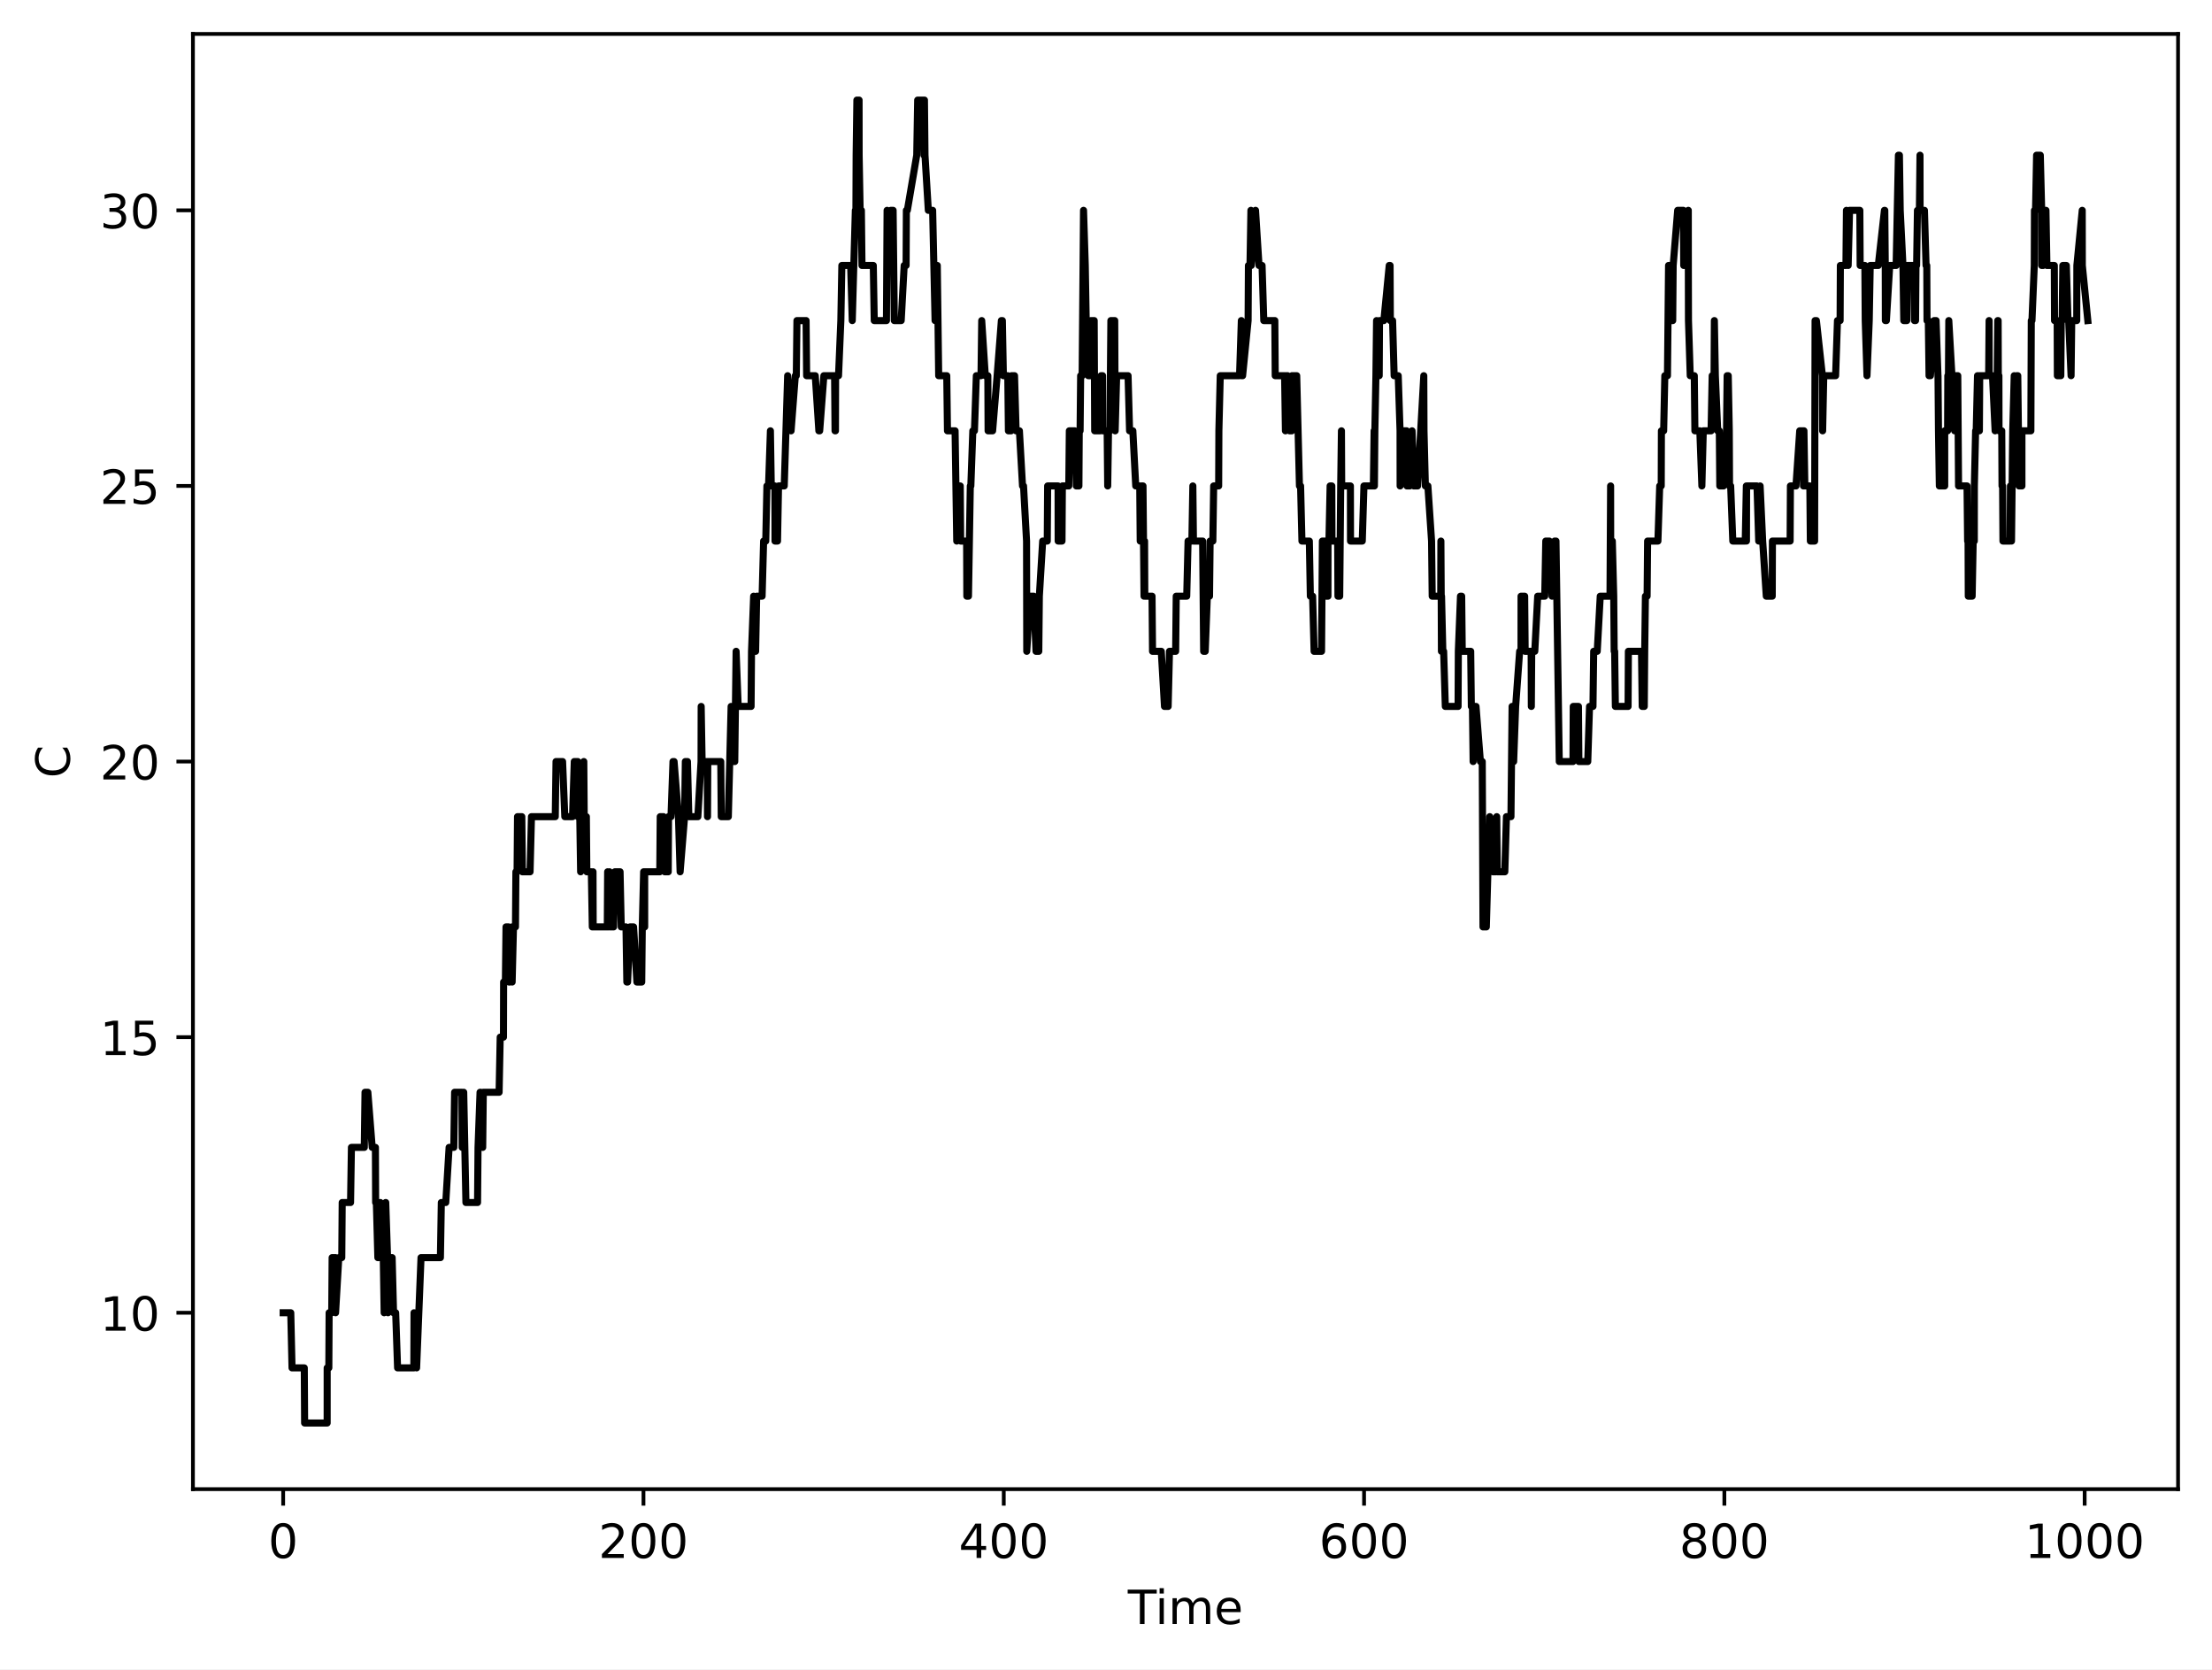
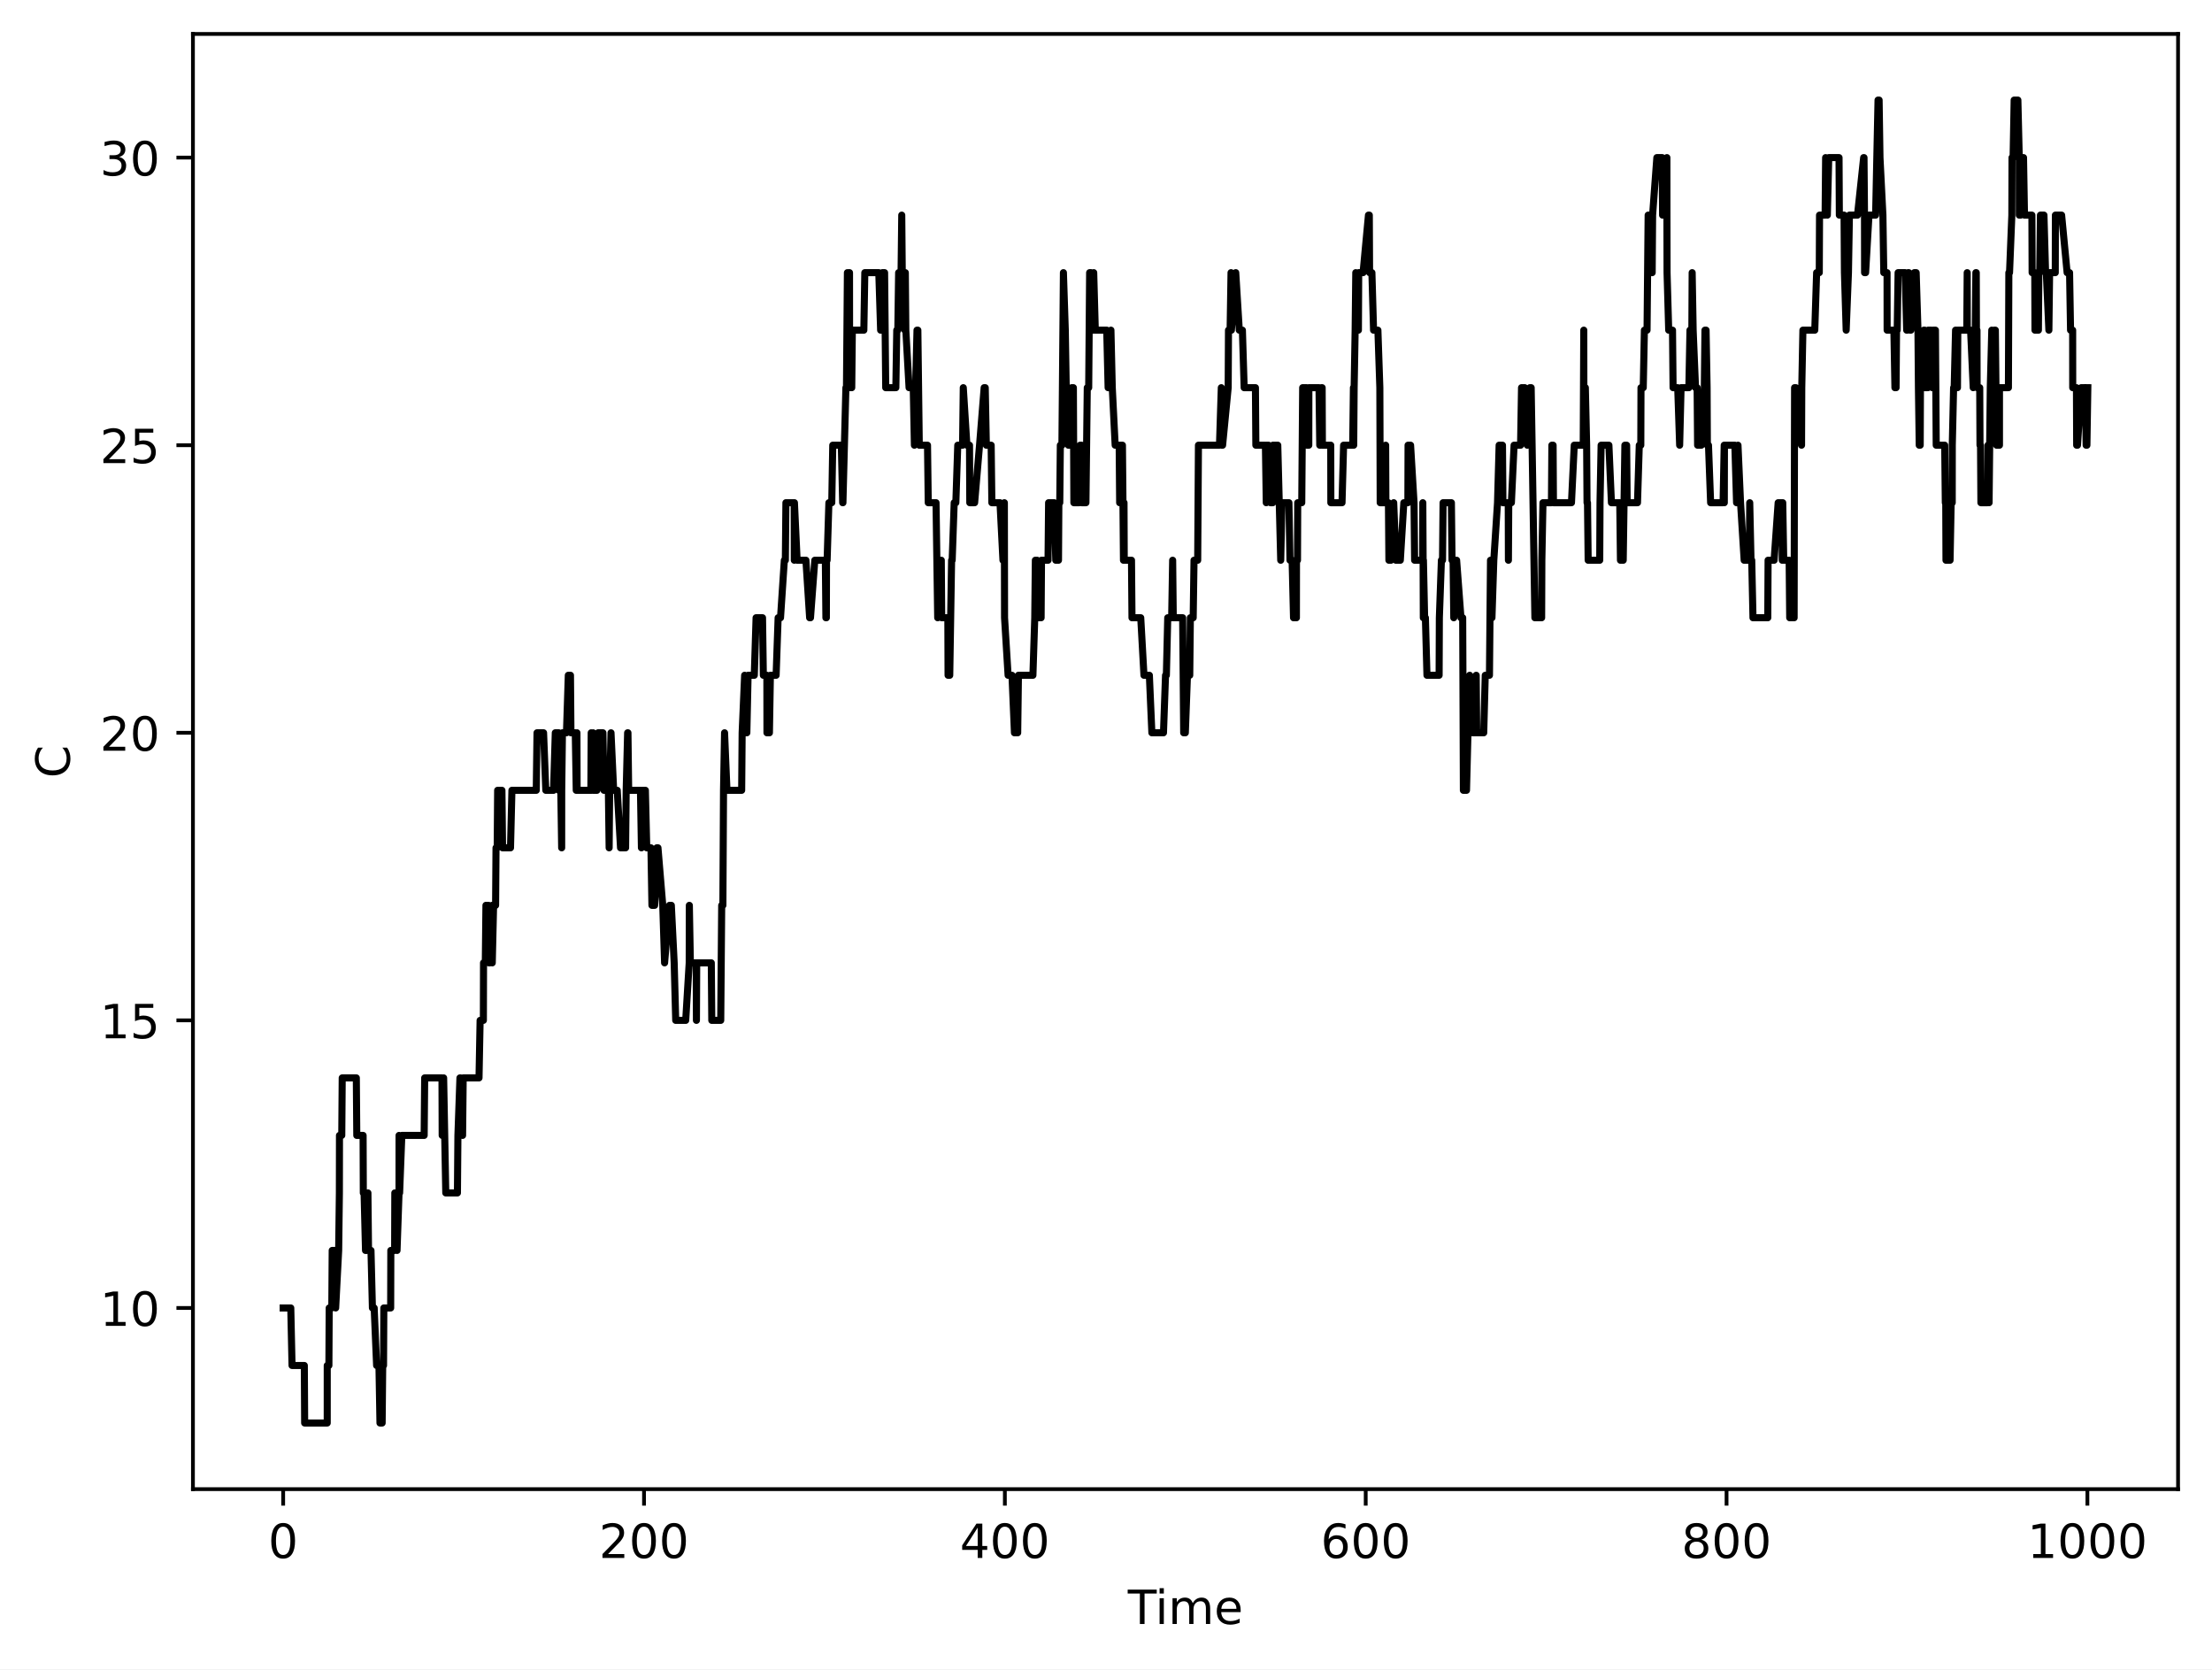
<svg xmlns="http://www.w3.org/2000/svg" xmlns:xlink="http://www.w3.org/1999/xlink" width="469.2pt" height="354pt" viewBox="0 0 469.2 354" version="1.1">
  <defs>
    <style type="text/css">*{stroke-linejoin: round; stroke-linecap: butt}</style>
  </defs>
  <g id="figure_1">
    <g id="patch_1">
      <path d="M 0 354  L 469.2 354  L 469.2 0  L 0 0  z " style="fill: #ffffff" />
    </g>
    <g id="axes_1">
      <g id="patch_2">
        <path d="M 40.925 315.799  L 462 315.799  L 462 7.2  L 40.925 7.2  z " style="fill: #ffffff" />
      </g>
      <g id="matplotlib.axis_1">
        <g id="xtick_1">
          <g id="line2d_1">
            <defs>
-               <path id="m88888db7f0" d="M 0 0  L 0 3.5  " style="stroke: #000000; stroke-width: 0.8" />
-             </defs>
-             <g>
-               <use xlink:href="#m88888db7f0" x="60.065" y="315.799" style="stroke: #000000; stroke-width: 0.8" />
+               <path id="m889d80ed85" d="M 0 0  L 0 3.5  " style="stroke: #000000; stroke-width: 0.8" />
+             </defs>
+             <g>
+               <use xlink:href="#m889d80ed85" x="60.065" y="315.799" style="stroke: #000000; stroke-width: 0.8" />
            </g>
          </g>
          <g id="text_1">
            <g transform="translate(56.8835 330.3964) scale(0.1 -0.1)">
              <defs>
                <path id="DejaVuSans-13" d="M 2034 4250  Q 1547 4250 1301 3770  Q 1056 3291 1056 2328  Q 1056 1369 1301 889  Q 1547 409 2034 409  Q 2525 409 2770 889  Q 3016 1369 3016 2328  Q 3016 3291 2770 3770  Q 2525 4250 2034 4250  z M 2034 4750  Q 2819 4750 3233 4129  Q 3647 3509 3647 2328  Q 3647 1150 3233 529  Q 2819 -91 2034 -91  Q 1250 -91 836 529  Q 422 1150 422 2328  Q 422 3509 836 4129  Q 1250 4750 2034 4750  z " transform="scale(0.015625)" />
              </defs>
              <use xlink:href="#DejaVuSans-13" />
            </g>
          </g>
        </g>
        <g id="xtick_2">
          <g id="line2d_2">
            <g>
-               <use xlink:href="#m88888db7f0" x="136.49" y="315.799" style="stroke: #000000; stroke-width: 0.8" />
+               <use xlink:href="#m889d80ed85" x="136.606" y="315.799" style="stroke: #000000; stroke-width: 0.8" />
            </g>
          </g>
          <g id="text_2">
-             <g transform="translate(126.946 330.3964) scale(0.1 -0.1)">
+             <g transform="translate(127.0623 330.3964) scale(0.1 -0.1)">
              <defs>
                <path id="DejaVuSans-15" d="M 1228 531  L 3431 531  L 3431 0  L 469 0  L 469 531  Q 828 903 1448 1529  Q 2069 2156 2228 2338  Q 2531 2678 2651 2914  Q 2772 3150 2772 3378  Q 2772 3750 2511 3984  Q 2250 4219 1831 4219  Q 1534 4219 1204 4116  Q 875 4013 500 3803  L 500 4441  Q 881 4594 1212 4672  Q 1544 4750 1819 4750  Q 2544 4750 2975 4387  Q 3406 4025 3406 3419  Q 3406 3131 3298 2873  Q 3191 2616 2906 2266  Q 2828 2175 2409 1742  Q 1991 1309 1228 531  z " transform="scale(0.015625)" />
              </defs>
              <use xlink:href="#DejaVuSans-15" />
              <use xlink:href="#DejaVuSans-13" transform="translate(63.625 0)" />
              <use xlink:href="#DejaVuSans-13" transform="translate(127.25 0)" />
            </g>
          </g>
        </g>
        <g id="xtick_3">
          <g id="line2d_3">
            <g>
-               <use xlink:href="#m88888db7f0" x="212.915" y="315.799" style="stroke: #000000; stroke-width: 0.8" />
+               <use xlink:href="#m889d80ed85" x="213.147" y="315.799" style="stroke: #000000; stroke-width: 0.8" />
            </g>
          </g>
          <g id="text_3">
-             <g transform="translate(203.371 330.3964) scale(0.1 -0.1)">
+             <g transform="translate(203.6036 330.3964) scale(0.1 -0.1)">
              <defs>
                <path id="DejaVuSans-17" d="M 2419 4116  L 825 1625  L 2419 1625  L 2419 4116  z M 2253 4666  L 3047 4666  L 3047 1625  L 3713 1625  L 3713 1100  L 3047 1100  L 3047 0  L 2419 0  L 2419 1100  L 313 1100  L 313 1709  L 2253 4666  z " transform="scale(0.015625)" />
              </defs>
              <use xlink:href="#DejaVuSans-17" />
              <use xlink:href="#DejaVuSans-13" transform="translate(63.625 0)" />
              <use xlink:href="#DejaVuSans-13" transform="translate(127.25 0)" />
            </g>
          </g>
        </g>
        <g id="xtick_4">
          <g id="line2d_4">
            <g>
-               <use xlink:href="#m88888db7f0" x="289.34" y="315.799" style="stroke: #000000; stroke-width: 0.8" />
+               <use xlink:href="#m889d80ed85" x="289.689" y="315.799" style="stroke: #000000; stroke-width: 0.8" />
            </g>
          </g>
          <g id="text_4">
-             <g transform="translate(279.796 330.3964) scale(0.1 -0.1)">
+             <g transform="translate(280.145 330.3964) scale(0.1 -0.1)">
              <defs>
                <path id="DejaVuSans-19" d="M 2113 2584  Q 1688 2584 1439 2293  Q 1191 2003 1191 1497  Q 1191 994 1439 701  Q 1688 409 2113 409  Q 2538 409 2786 701  Q 3034 994 3034 1497  Q 3034 2003 2786 2293  Q 2538 2584 2113 2584  z M 3366 4563  L 3366 3988  Q 3128 4100 2886 4159  Q 2644 4219 2406 4219  Q 1781 4219 1451 3797  Q 1122 3375 1075 2522  Q 1259 2794 1537 2939  Q 1816 3084 2150 3084  Q 2853 3084 3261 2657  Q 3669 2231 3669 1497  Q 3669 778 3244 343  Q 2819 -91 2113 -91  Q 1303 -91 875 529  Q 447 1150 447 2328  Q 447 3434 972 4092  Q 1497 4750 2381 4750  Q 2619 4750 2861 4703  Q 3103 4656 3366 4563  z " transform="scale(0.015625)" />
              </defs>
              <use xlink:href="#DejaVuSans-19" />
              <use xlink:href="#DejaVuSans-13" transform="translate(63.625 0)" />
              <use xlink:href="#DejaVuSans-13" transform="translate(127.25 0)" />
            </g>
          </g>
        </g>
        <g id="xtick_5">
          <g id="line2d_5">
            <g>
-               <use xlink:href="#m88888db7f0" x="365.765" y="315.799" style="stroke: #000000; stroke-width: 0.8" />
+               <use xlink:href="#m889d80ed85" x="366.23" y="315.799" style="stroke: #000000; stroke-width: 0.8" />
            </g>
          </g>
          <g id="text_5">
-             <g transform="translate(356.221 330.3964) scale(0.1 -0.1)">
+             <g transform="translate(356.6863 330.3964) scale(0.1 -0.1)">
              <defs>
                <path id="DejaVuSans-1b" d="M 2034 2216  Q 1584 2216 1326 1975  Q 1069 1734 1069 1313  Q 1069 891 1326 650  Q 1584 409 2034 409  Q 2484 409 2743 651  Q 3003 894 3003 1313  Q 3003 1734 2745 1975  Q 2488 2216 2034 2216  z M 1403 2484  Q 997 2584 770 2862  Q 544 3141 544 3541  Q 544 4100 942 4425  Q 1341 4750 2034 4750  Q 2731 4750 3128 4425  Q 3525 4100 3525 3541  Q 3525 3141 3298 2862  Q 3072 2584 2669 2484  Q 3125 2378 3379 2068  Q 3634 1759 3634 1313  Q 3634 634 3220 271  Q 2806 -91 2034 -91  Q 1263 -91 848 271  Q 434 634 434 1313  Q 434 1759 690 2068  Q 947 2378 1403 2484  z M 1172 3481  Q 1172 3119 1398 2916  Q 1625 2713 2034 2713  Q 2441 2713 2670 2916  Q 2900 3119 2900 3481  Q 2900 3844 2670 4047  Q 2441 4250 2034 4250  Q 1625 4250 1398 4047  Q 1172 3844 1172 3481  z " transform="scale(0.015625)" />
              </defs>
              <use xlink:href="#DejaVuSans-1b" />
              <use xlink:href="#DejaVuSans-13" transform="translate(63.625 0)" />
              <use xlink:href="#DejaVuSans-13" transform="translate(127.25 0)" />
            </g>
          </g>
        </g>
        <g id="xtick_6">
          <g id="line2d_6">
            <g>
-               <use xlink:href="#m88888db7f0" x="442.19" y="315.799" style="stroke: #000000; stroke-width: 0.8" />
+               <use xlink:href="#m889d80ed85" x="442.771" y="315.799" style="stroke: #000000; stroke-width: 0.8" />
            </g>
          </g>
          <g id="text_6">
-             <g transform="translate(429.4648 330.3964) scale(0.1 -0.1)">
+             <g transform="translate(430.0463 330.3964) scale(0.1 -0.1)">
              <defs>
                <path id="DejaVuSans-14" d="M 794 531  L 1825 531  L 1825 4091  L 703 3866  L 703 4441  L 1819 4666  L 2450 4666  L 2450 531  L 3481 531  L 3481 0  L 794 0  L 794 531  z " transform="scale(0.015625)" />
              </defs>
              <use xlink:href="#DejaVuSans-14" />
              <use xlink:href="#DejaVuSans-13" transform="translate(63.625 0)" />
              <use xlink:href="#DejaVuSans-13" transform="translate(127.25 0)" />
              <use xlink:href="#DejaVuSans-13" transform="translate(190.875 0)" />
            </g>
          </g>
        </g>
        <g id="text_7">
          <g transform="translate(239.2263 344.3972) scale(0.1 -0.1)">
            <defs>
              <path id="DejaVuSans-37" d="M -19 4666  L 3928 4666  L 3928 4134  L 2272 4134  L 2272 0  L 1638 0  L 1638 4134  L -19 4134  L -19 4666  z " transform="scale(0.015625)" />
              <path id="DejaVuSans-4c" d="M 603 3500  L 1178 3500  L 1178 0  L 603 0  L 603 3500  z M 603 4863  L 1178 4863  L 1178 4134  L 603 4134  L 603 4863  z " transform="scale(0.015625)" />
              <path id="DejaVuSans-50" d="M 3328 2828  Q 3544 3216 3844 3400  Q 4144 3584 4550 3584  Q 5097 3584 5394 3201  Q 5691 2819 5691 2113  L 5691 0  L 5113 0  L 5113 2094  Q 5113 2597 4934 2840  Q 4756 3084 4391 3084  Q 3944 3084 3684 2787  Q 3425 2491 3425 1978  L 3425 0  L 2847 0  L 2847 2094  Q 2847 2600 2669 2842  Q 2491 3084 2119 3084  Q 1678 3084 1418 2786  Q 1159 2488 1159 1978  L 1159 0  L 581 0  L 581 3500  L 1159 3500  L 1159 2956  Q 1356 3278 1631 3431  Q 1906 3584 2284 3584  Q 2666 3584 2933 3390  Q 3200 3197 3328 2828  z " transform="scale(0.015625)" />
              <path id="DejaVuSans-48" d="M 3597 1894  L 3597 1613  L 953 1613  Q 991 1019 1311 708  Q 1631 397 2203 397  Q 2534 397 2845 478  Q 3156 559 3463 722  L 3463 178  Q 3153 47 2828 -22  Q 2503 -91 2169 -91  Q 1331 -91 842 396  Q 353 884 353 1716  Q 353 2575 817 3079  Q 1281 3584 2069 3584  Q 2775 3584 3186 3129  Q 3597 2675 3597 1894  z M 3022 2063  Q 3016 2534 2758 2815  Q 2500 3097 2075 3097  Q 1594 3097 1305 2825  Q 1016 2553 972 2059  L 3022 2063  z " transform="scale(0.015625)" />
            </defs>
            <use xlink:href="#DejaVuSans-37" />
            <use xlink:href="#DejaVuSans-4c" transform="translate(58 0)" />
            <use xlink:href="#DejaVuSans-50" transform="translate(85.78125 0)" />
            <use xlink:href="#DejaVuSans-48" transform="translate(183.1875 0)" />
          </g>
        </g>
      </g>
      <g id="matplotlib.axis_2">
        <g id="ytick_1">
          <g id="line2d_7">
            <defs>
-               <path id="m34d03b14c6" d="M 0 0  L -3.5 0  " style="stroke: #000000; stroke-width: 0.8" />
-             </defs>
-             <g>
-               <use xlink:href="#m34d03b14c6" x="40.925" y="278.393" style="stroke: #000000; stroke-width: 0.8" />
+               <path id="m733b77edf3" d="M 0 0  L -3.5 0  " style="stroke: #000000; stroke-width: 0.8" />
+             </defs>
+             <g>
+               <use xlink:href="#m733b77edf3" x="40.925" y="277.376" style="stroke: #000000; stroke-width: 0.8" />
            </g>
          </g>
          <g id="text_8">
-             <g transform="translate(21.2 282.1917) scale(0.1 -0.1)">
+             <g transform="translate(21.2 281.1752) scale(0.1 -0.1)">
              <use xlink:href="#DejaVuSans-14" />
              <use xlink:href="#DejaVuSans-13" transform="translate(63.625 0)" />
            </g>
          </g>
        </g>
        <g id="ytick_2">
          <g id="line2d_8">
            <g>
-               <use xlink:href="#m34d03b14c6" x="40.925" y="219.946" style="stroke: #000000; stroke-width: 0.8" />
+               <use xlink:href="#m733b77edf3" x="40.925" y="216.388" style="stroke: #000000; stroke-width: 0.8" />
            </g>
          </g>
          <g id="text_9">
-             <g transform="translate(21.2 223.7449) scale(0.1 -0.1)">
+             <g transform="translate(21.2 220.1873) scale(0.1 -0.1)">
              <defs>
                <path id="DejaVuSans-18" d="M 691 4666  L 3169 4666  L 3169 4134  L 1269 4134  L 1269 2991  Q 1406 3038 1543 3061  Q 1681 3084 1819 3084  Q 2600 3084 3056 2656  Q 3513 2228 3513 1497  Q 3513 744 3044 326  Q 2575 -91 1722 -91  Q 1428 -91 1123 -41  Q 819 9 494 109  L 494 744  Q 775 591 1075 516  Q 1375 441 1709 441  Q 2250 441 2565 725  Q 2881 1009 2881 1497  Q 2881 1984 2565 2268  Q 2250 2553 1709 2553  Q 1456 2553 1204 2497  Q 953 2441 691 2322  L 691 4666  z " transform="scale(0.015625)" />
              </defs>
              <use xlink:href="#DejaVuSans-14" />
              <use xlink:href="#DejaVuSans-18" transform="translate(63.625 0)" />
            </g>
          </g>
        </g>
        <g id="ytick_3">
          <g id="line2d_9">
            <g>
-               <use xlink:href="#m34d03b14c6" x="40.925" y="161.499" style="stroke: #000000; stroke-width: 0.8" />
+               <use xlink:href="#m733b77edf3" x="40.925" y="155.401" style="stroke: #000000; stroke-width: 0.8" />
            </g>
          </g>
          <g id="text_10">
-             <g transform="translate(21.2 165.2982) scale(0.1 -0.1)">
+             <g transform="translate(21.2 159.1994) scale(0.1 -0.1)">
              <use xlink:href="#DejaVuSans-15" />
              <use xlink:href="#DejaVuSans-13" transform="translate(63.625 0)" />
            </g>
          </g>
        </g>
        <g id="ytick_4">
          <g id="line2d_10">
            <g>
-               <use xlink:href="#m34d03b14c6" x="40.925" y="103.053" style="stroke: #000000; stroke-width: 0.8" />
+               <use xlink:href="#m733b77edf3" x="40.925" y="94.413" style="stroke: #000000; stroke-width: 0.8" />
            </g>
          </g>
          <g id="text_11">
-             <g transform="translate(21.2 106.8515) scale(0.1 -0.1)">
+             <g transform="translate(21.2 98.21152) scale(0.1 -0.1)">
              <use xlink:href="#DejaVuSans-15" />
              <use xlink:href="#DejaVuSans-18" transform="translate(63.625 0)" />
            </g>
          </g>
        </g>
        <g id="ytick_5">
          <g id="line2d_11">
            <g>
-               <use xlink:href="#m34d03b14c6" x="40.925" y="44.606" style="stroke: #000000; stroke-width: 0.8" />
+               <use xlink:href="#m733b77edf3" x="40.925" y="33.425" style="stroke: #000000; stroke-width: 0.8" />
            </g>
          </g>
          <g id="text_12">
-             <g transform="translate(21.2 48.40474) scale(0.1 -0.1)">
+             <g transform="translate(21.2 37.22362) scale(0.1 -0.1)">
              <defs>
                <path id="DejaVuSans-16" d="M 2597 2516  Q 3050 2419 3304 2112  Q 3559 1806 3559 1356  Q 3559 666 3084 287  Q 2609 -91 1734 -91  Q 1441 -91 1130 -33  Q 819 25 488 141  L 488 750  Q 750 597 1062 519  Q 1375 441 1716 441  Q 2309 441 2620 675  Q 2931 909 2931 1356  Q 2931 1769 2642 2001  Q 2353 2234 1838 2234  L 1294 2234  L 1294 2753  L 1863 2753  Q 2328 2753 2575 2939  Q 2822 3125 2822 3475  Q 2822 3834 2567 4026  Q 2313 4219 1838 4219  Q 1578 4219 1281 4162  Q 984 4106 628 3988  L 628 4550  Q 988 4650 1302 4700  Q 1616 4750 1894 4750  Q 2613 4750 3031 4423  Q 3450 4097 3450 3541  Q 3450 3153 3228 2886  Q 3006 2619 2597 2516  z " transform="scale(0.015625)" />
              </defs>
              <use xlink:href="#DejaVuSans-16" />
              <use xlink:href="#DejaVuSans-13" transform="translate(63.625 0)" />
            </g>
          </g>
        </g>
        <g id="text_13">
          <g transform="translate(14.79766 164.9908) rotate(-90) scale(0.1 -0.1)">
            <defs>
              <path id="DejaVuSans-26" d="M 4122 4306  L 4122 3641  Q 3803 3938 3442 4084  Q 3081 4231 2675 4231  Q 1875 4231 1450 3742  Q 1025 3253 1025 2328  Q 1025 1406 1450 917  Q 1875 428 2675 428  Q 3081 428 3442 575  Q 3803 722 4122 1019  L 4122 359  Q 3791 134 3420 21  Q 3050 -91 2638 -91  Q 1578 -91 968 557  Q 359 1206 359 2328  Q 359 3453 968 4101  Q 1578 4750 2638 4750  Q 3056 4750 3426 4639  Q 3797 4528 4122 4306  z " transform="scale(0.015625)" />
            </defs>
            <use xlink:href="#DejaVuSans-26" />
          </g>
        </g>
      </g>
      <g id="line2d_12">
-         <path d="M 60.065 278.393  L 61.677 278.393  L 61.944 290.082  L 64.545 290.082  L 64.615 301.772  L 69.396 301.772  L 69.399 290.082  L 69.75 290.082  L 69.812 278.393  L 70.365 278.393  L 70.45 266.703  L 71.176 266.703  L 71.181 278.393  L 71.864 266.703  L 72.496 266.703  L 72.586 255.014  L 74.358 255.014  L 74.543 243.325  L 77.272 243.325  L 77.428 231.635  L 78.028 231.635  L 78.95 243.325  L 79.631 243.325  L 79.678 255.014  L 79.831 255.014  L 80.148 266.703  L 80.407 266.703  L 80.665 255.014  L 80.797 266.703  L 81.299 266.703  L 81.486 278.393  L 81.619 266.703  L 81.696 266.703  L 81.821 255.014  L 82.211 266.703  L 82.301 278.393  L 82.926 266.703  L 83.18 266.703  L 83.479 278.393  L 83.929 278.393  L 84.334 290.082  L 87.78 290.082  L 87.824 278.393  L 88.369 290.082  L 89.305 266.703  L 93.418 266.703  L 93.613 255.014  L 94.554 255.014  L 95.262 243.325  L 96.258 243.325  L 96.429 231.635  L 97.991 231.635  L 98.036 243.325  L 98.226 243.325  L 98.361 231.635  L 98.829 255.014  L 101.297 255.014  L 101.398 243.325  L 101.827 231.635  L 101.965 231.635  L 102.387 243.325  L 102.515 231.635  L 105.868 231.635  L 106.1 219.946  L 106.793 219.946  L 106.824 208.257  L 107.201 208.257  L 107.335 196.567  L 107.887 196.567  L 107.969 208.257  L 108.141 208.257  L 108.605 196.567  L 108.634 208.257  L 108.918 196.567  L 109.341 196.567  L 109.429 184.878  L 109.682 184.878  L 109.775 173.189  L 110.683 173.189  L 110.806 184.878  L 112.434 184.878  L 112.732 173.189  L 117.782 173.189  L 117.943 161.499  L 119.331 161.499  L 119.804 173.189  L 121.443 173.189  L 121.814 161.499  L 122.55 161.499  L 122.571 173.189  L 122.98 173.189  L 123.16 184.878  L 123.17 173.189  L 123.738 173.189  L 123.834 161.499  L 123.921 173.189  L 124.376 173.189  L 124.476 184.878  L 125.432 184.878  L 125.637 196.567  L 125.787 184.878  L 125.823 196.567  L 128.818 196.567  L 128.892 184.878  L 129.021 196.567  L 129.28 184.878  L 129.347 196.567  L 130.146 196.567  L 130.429 184.878  L 131.526 184.878  L 131.773 196.567  L 132.785 196.567  L 132.962 208.257  L 133.126 208.257  L 133.626 196.567  L 134.391 196.567  L 135.099 208.257  L 136.122 208.257  L 136.238 196.567  L 136.526 184.878  L 136.605 184.878  L 136.746 196.567  L 136.749 184.878  L 139.95 184.878  L 140.043 173.189  L 140.732 173.189  L 141.004 184.878  L 141.744 184.878  L 141.806 173.189  L 142.33 173.189  L 142.752 161.499  L 142.984 161.499  L 143.911 173.189  L 144.265 184.878  L 145.212 173.189  L 145.372 161.499  L 145.821 161.499  L 146.114 173.189  L 148.025 173.189  L 148.705 161.499  L 148.73 149.81  L 148.929 161.499  L 150.035 161.499  L 150.075 173.189  L 150.129 161.499  L 152.889 161.499  L 152.989 173.189  L 154.491 173.189  L 154.787 161.499  L 155.082 149.81  L 155.367 161.499  L 155.854 161.499  L 156.142 138.121  L 156.582 149.81  L 159.317 149.81  L 159.41 138.121  L 159.86 126.431  L 159.976 138.121  L 160.278 138.121  L 160.505 126.431  L 161.653 126.431  L 161.977 114.742  L 162.43 114.742  L 162.675 103.053  L 163.018 103.053  L 163.416 91.363  L 163.597 103.053  L 164.37 103.053  L 164.391 114.742  L 164.925 114.742  L 165.14 103.053  L 166.349 103.053  L 167.075 79.674  L 167.801 91.363  L 168.699 79.674  L 168.911 79.674  L 169.043 67.985  L 170.985 67.985  L 171.098 79.674  L 172.929 79.674  L 173.693 91.363  L 173.869 91.363  L 174.756 79.674  L 177.032 79.674  L 177.126 91.363  L 177.213 91.363  L 177.243 79.674  L 177.865 79.674  L 178.358 67.985  L 178.57 56.295  L 180.44 56.295  L 180.778 67.985  L 181.433 44.606  L 181.556 44.606  L 181.602 32.917  L 181.76 21.227  L 182.029 32.917  L 182.046 21.227  L 182.224 21.227  L 182.237 32.917  L 182.448 44.606  L 182.711 44.606  L 182.841 56.295  L 185.24 56.295  L 185.441 67.985  L 188.032 67.985  L 188.167 44.606  L 188.569 56.295  L 188.827 56.295  L 188.947 44.606  L 189.443 44.606  L 189.696 67.985  L 191.157 67.985  L 191.791 56.295  L 192.199 56.295  L 192.256 44.606  L 192.463 44.606  L 194.453 32.917  L 194.655 21.227  L 195.83 21.227  L 195.991 32.917  L 196.089 21.227  L 196.204 32.917  L 196.912 44.606  L 197.828 44.606  L 198.344 67.985  L 198.635 56.295  L 198.812 56.295  L 199.11 79.674  L 200.822 79.674  L 200.974 91.363  L 202.589 91.363  L 202.939 114.742  L 203.284 103.053  L 203.685 103.053  L 203.771 114.742  L 205.036 114.742  L 205.08 126.431  L 205.429 126.431  L 205.817 103.053  L 205.931 103.053  L 206.351 91.363  L 206.696 91.363  L 207.096 79.674  L 208.091 79.674  L 208.238 67.985  L 208.994 79.674  L 209.536 79.674  L 209.593 91.363  L 210.548 91.363  L 211.508 79.674  L 212.407 67.985  L 212.617 67.985  L 212.831 79.674  L 213.767 79.674  L 213.902 91.363  L 214.46 91.363  L 214.555 79.674  L 215.198 79.674  L 215.532 91.363  L 216.232 91.363  L 216.892 103.053  L 217.106 103.053  L 217.75 114.742  L 217.792 138.121  L 218.493 126.431  L 219.274 126.431  L 219.758 138.121  L 220.343 138.121  L 220.461 126.431  L 221.17 114.742  L 222.142 114.742  L 222.223 103.053  L 224.435 103.053  L 224.453 114.742  L 225.268 114.742  L 225.344 103.053  L 226.706 103.053  L 226.822 91.363  L 227.973 91.363  L 228.313 103.053  L 228.853 103.053  L 228.925 91.363  L 229.107 91.363  L 229.221 79.674  L 229.537 79.674  L 229.835 44.606  L 230.203 56.295  L 230.402 67.985  L 230.607 67.985  L 230.858 79.674  L 231.351 79.674  L 231.428 67.985  L 231.666 79.674  L 231.72 67.985  L 232.094 67.985  L 232.202 91.363  L 233.356 91.363  L 233.553 79.674  L 233.877 79.674  L 233.897 91.363  L 234.846 91.363  L 234.963 103.053  L 235.134 91.363  L 235.436 91.363  L 235.635 67.985  L 235.907 67.985  L 236.044 79.674  L 236.127 67.985  L 236.45 67.985  L 236.544 91.363  L 236.859 79.674  L 239.281 79.674  L 239.6 91.363  L 240.294 91.363  L 240.908 103.053  L 241.758 103.053  L 241.858 114.742  L 242.093 103.053  L 242.448 103.053  L 242.666 126.431  L 242.782 114.742  L 242.829 126.431  L 244.366 126.431  L 244.47 138.121  L 246.324 138.121  L 247.006 149.81  L 247.783 149.81  L 248.066 138.121  L 249.375 138.121  L 249.497 126.431  L 251.723 126.431  L 252.01 114.742  L 252.813 114.742  L 253.021 103.053  L 253.147 114.742  L 255.098 114.742  L 255.313 138.121  L 255.648 138.121  L 256.095 126.431  L 256.561 126.431  L 256.682 114.742  L 257.264 114.742  L 257.439 103.053  L 258.498 103.053  L 258.545 91.363  L 258.835 79.674  L 262.927 79.674  L 263.31 67.985  L 263.39 79.674  L 263.576 79.674  L 264.745 67.985  L 264.81 56.295  L 265.145 56.295  L 265.339 44.606  L 265.414 56.295  L 266.318 44.606  L 267.056 56.295  L 267.702 56.295  L 268.07 67.985  L 270.411 67.985  L 270.497 79.674  L 272.483 79.674  L 272.662 91.363  L 272.727 79.674  L 273.128 79.674  L 273.541 91.363  L 274.01 91.363  L 274.044 79.674  L 275.053 79.674  L 275.634 103.053  L 275.874 103.053  L 276.163 114.742  L 277.731 114.742  L 277.947 126.431  L 278.425 126.431  L 278.743 138.121  L 280.322 138.121  L 280.501 114.742  L 280.811 114.742  L 280.845 126.431  L 280.991 114.742  L 281.261 114.742  L 281.322 126.431  L 281.677 126.431  L 281.69 114.742  L 281.89 114.742  L 282.138 103.053  L 282.496 103.053  L 282.531 114.742  L 283.744 114.742  L 283.801 126.431  L 284.171 126.431  L 284.383 103.053  L 284.541 91.363  L 284.594 103.053  L 286.442 103.053  L 286.463 114.742  L 288.96 114.742  L 289.314 103.053  L 291.313 103.053  L 291.474 91.363  L 291.533 103.053  L 291.629 91.363  L 291.854 79.674  L 291.991 67.985  L 292.024 79.674  L 292.549 79.674  L 292.61 67.985  L 293.536 67.985  L 294.677 56.295  L 294.858 56.295  L 294.914 67.985  L 295.389 67.985  L 295.72 79.674  L 296.586 79.674  L 296.973 91.363  L 296.987 103.053  L 297.044 91.363  L 298.363 91.363  L 298.438 103.053  L 299.03 103.053  L 299.518 91.363  L 299.903 103.053  L 300.692 103.053  L 302.008 79.674  L 302.052 91.363  L 302.342 103.053  L 302.876 103.053  L 303.659 114.742  L 303.791 126.431  L 305.601 126.431  L 305.637 114.742  L 305.704 126.431  L 305.75 138.121  L 305.773 126.431  L 306.046 138.121  L 306.22 138.121  L 306.575 149.81  L 309.283 149.81  L 309.336 138.121  L 309.791 126.431  L 310.045 126.431  L 310.167 138.121  L 311.959 138.121  L 312.094 149.81  L 312.325 149.81  L 312.473 161.499  L 312.815 149.81  L 313.086 149.81  L 314.016 161.499  L 314.41 161.499  L 314.567 196.567  L 315.273 196.567  L 315.607 184.878  L 315.8 184.878  L 316.001 173.189  L 316.676 184.878  L 317.255 184.878  L 317.482 173.189  L 317.596 184.878  L 319.194 184.878  L 319.539 173.189  L 320.499 173.189  L 320.74 149.81  L 320.79 149.81  L 320.839 161.499  L 321.071 161.499  L 321.493 149.81  L 322.341 138.121  L 322.631 138.121  L 322.637 126.431  L 323.404 126.431  L 323.508 138.121  L 324.784 138.121  L 324.82 149.81  L 324.902 138.121  L 325.553 138.121  L 326.172 126.431  L 327.662 126.431  L 327.882 114.742  L 328.633 114.742  L 329.218 126.431  L 329.767 114.742  L 330.046 114.742  L 330.742 161.499  L 333.655 161.499  L 333.709 149.81  L 334.814 149.81  L 334.905 161.499  L 336.79 161.499  L 337.164 149.81  L 337.895 149.81  L 338.046 138.121  L 338.797 138.121  L 339.436 126.431  L 341.507 126.431  L 341.636 103.053  L 341.65 114.742  L 341.998 114.742  L 342.298 126.431  L 342.392 138.121  L 342.493 138.121  L 342.646 149.81  L 345.343 149.81  L 345.405 138.121  L 348.19 138.121  L 348.339 149.81  L 348.777 149.81  L 348.867 138.121  L 349.018 126.431  L 349.379 126.431  L 349.484 114.742  L 351.672 114.742  L 352.049 103.053  L 352.372 103.053  L 352.411 91.363  L 352.889 91.363  L 353.134 79.674  L 353.695 79.674  L 353.928 56.295  L 354.272 56.295  L 354.553 67.985  L 354.808 67.985  L 354.905 56.295  L 355.861 44.606  L 357.061 44.606  L 357.147 56.295  L 358.024 56.295  L 358.114 44.606  L 358.123 56.295  L 358.152 67.985  L 358.525 79.674  L 359.386 79.674  L 359.514 91.363  L 360.558 91.363  L 360.992 103.053  L 361.292 91.363  L 362.946 91.363  L 363.181 79.674  L 363.58 79.674  L 363.644 67.985  L 363.853 79.674  L 364.356 91.363  L 364.695 91.363  L 364.796 103.053  L 365.583 103.053  L 366.222 91.363  L 366.354 79.674  L 366.59 79.674  L 366.807 91.363  L 366.863 103.053  L 367.1 103.053  L 367.555 114.742  L 370.195 114.742  L 370.429 103.053  L 370.45 114.742  L 370.482 103.053  L 372.687 103.053  L 373.05 114.742  L 373.295 114.742  L 373.348 103.053  L 373.89 114.742  L 374.658 126.431  L 375.921 126.431  L 375.959 114.742  L 379.713 114.742  L 379.775 103.053  L 380.953 103.053  L 381.748 91.363  L 382.536 91.363  L 382.548 103.053  L 382.645 91.363  L 382.837 103.053  L 383.897 103.053  L 384.004 114.742  L 384.91 114.742  L 385.005 67.985  L 385.287 67.985  L 386.56 79.674  L 386.609 91.363  L 386.849 79.674  L 389.363 79.674  L 389.756 67.985  L 390.317 67.985  L 390.371 56.295  L 391.554 56.295  L 391.662 44.606  L 392.025 56.295  L 392.321 44.606  L 394.502 44.606  L 394.568 56.295  L 395.567 56.295  L 395.646 67.985  L 396.016 79.674  L 396.493 67.985  L 396.7 56.295  L 398.411 56.295  L 399.715 44.606  L 399.791 44.606  L 399.895 56.295  L 399.914 67.985  L 400.131 67.985  L 400.842 56.295  L 402.201 56.295  L 402.683 32.917  L 402.896 32.917  L 403.068 44.606  L 403.647 56.295  L 403.82 67.985  L 404.466 67.985  L 404.48 56.295  L 405.885 56.295  L 406.093 67.985  L 406.319 67.985  L 406.408 56.295  L 406.545 56.295  L 406.72 44.606  L 407.132 44.606  L 407.261 32.917  L 407.278 44.606  L 408.205 44.606  L 408.545 56.295  L 408.701 56.295  L 408.752 67.985  L 409.029 67.985  L 409.181 79.674  L 409.478 79.674  L 410.266 67.985  L 410.675 67.985  L 411.073 79.674  L 411.082 79.674  L 411.183 91.363  L 411.364 103.053  L 412.504 103.053  L 412.504 91.363  L 413.119 91.363  L 413.163 79.674  L 413.3 79.674  L 413.371 67.985  L 414.038 79.674  L 414.395 79.674  L 414.615 91.363  L 414.711 91.363  L 414.793 79.674  L 415.276 79.674  L 415.44 103.053  L 417.239 103.053  L 417.365 114.742  L 417.458 114.742  L 417.504 126.431  L 418.325 126.431  L 418.544 114.742  L 418.782 114.742  L 418.793 103.053  L 419.058 91.363  L 419.185 91.363  L 419.461 79.674  L 419.615 79.674  L 419.644 91.363  L 419.858 91.363  L 419.928 79.674  L 421.827 79.674  L 421.92 67.985  L 421.936 79.674  L 422.635 79.674  L 423.196 91.363  L 423.216 79.674  L 423.637 79.674  L 423.755 67.985  L 423.838 67.985  L 423.873 79.674  L 423.999 79.674  L 424.023 91.363  L 424.601 91.363  L 424.661 103.053  L 424.784 103.053  L 424.859 114.742  L 426.377 114.742  L 426.444 103.053  L 426.673 114.742  L 426.931 91.363  L 427.246 79.674  L 427.295 91.363  L 427.669 91.363  L 427.762 79.674  L 428.003 79.674  L 428.274 103.053  L 428.881 103.053  L 428.884 91.363  L 430.779 91.363  L 430.868 67.985  L 431.013 67.985  L 431.504 56.295  L 431.541 44.606  L 431.769 44.606  L 431.994 32.917  L 432.781 32.917  L 433.073 44.606  L 433.079 56.295  L 433.367 56.295  L 433.381 44.606  L 433.978 44.606  L 434.183 56.295  L 435.753 56.295  L 435.799 67.985  L 436.359 67.985  L 436.401 79.674  L 437.13 79.674  L 437.22 67.985  L 437.412 67.985  L 437.558 56.295  L 438.303 56.295  L 438.652 67.985  L 438.797 67.985  L 439.307 79.674  L 439.447 67.985  L 440.51 67.985  L 440.535 56.295  L 441.675 44.606  L 441.693 56.295  L 442.86 67.985  L 442.86 67.985  " clip-path="url(#ped8e61c562)" style="fill: none; stroke: #000000; stroke-width: 1.5; stroke-linecap: square" />
+         <path d="M 60.065 277.376  L 61.679 277.376  L 61.946 289.574  L 64.552 289.574  L 64.622 301.772  L 69.41 301.772  L 69.413 289.574  L 69.764 289.574  L 69.827 277.376  L 70.381 277.376  L 70.465 265.179  L 71.193 265.179  L 71.198 277.376  L 71.836 265.179  L 71.988 252.981  L 72.008 240.784  L 72.494 240.784  L 72.59 228.586  L 75.583 228.586  L 75.68 240.784  L 77.02 240.784  L 77.065 252.981  L 77.228 252.981  L 77.531 265.179  L 77.771 265.179  L 78.042 252.981  L 78.171 265.179  L 78.692 265.179  L 78.994 277.376  L 79.37 277.376  L 79.887 289.574  L 80.383 289.574  L 80.598 301.772  L 81.059 301.772  L 81.177 289.574  L 81.353 289.574  L 81.416 277.376  L 82.867 277.376  L 82.9 265.179  L 83.708 265.179  L 83.746 252.981  L 84.218 265.179  L 84.64 252.981  L 84.647 240.784  L 84.763 252.981  L 85.233 240.784  L 89.972 240.784  L 90.081 228.586  L 93.751 228.586  L 93.794 240.784  L 93.976 240.784  L 94.103 228.586  L 94.558 252.981  L 97.029 252.981  L 97.131 240.784  L 97.56 228.586  L 97.699 228.586  L 98.121 240.784  L 98.249 228.586  L 101.607 228.586  L 101.839 216.388  L 102.533 216.388  L 102.565 204.191  L 102.942 204.191  L 103.076 191.993  L 103.629 191.993  L 103.707 204.191  L 103.888 204.191  L 104.384 191.993  L 104.415 204.191  L 104.699 191.993  L 105.124 191.993  L 105.212 179.796  L 105.465 179.796  L 105.558 167.598  L 106.467 167.598  L 106.601 179.796  L 108.287 179.796  L 108.585 167.598  L 113.75 167.598  L 113.911 155.401  L 115.301 155.401  L 115.775 167.598  L 117.416 167.598  L 117.788 155.401  L 118.525 155.401  L 118.547 167.598  L 118.956 167.598  L 119.139 179.796  L 119.148 167.598  L 119.301 155.401  L 120.155 155.401  L 120.547 143.203  L 121.006 143.203  L 121.105 155.401  L 122.027 155.401  L 122.231 167.598  L 122.379 155.401  L 122.414 167.598  L 125.333 167.598  L 125.406 155.401  L 125.534 167.598  L 125.79 155.401  L 125.85 167.598  L 126.612 167.598  L 126.875 155.401  L 127.885 155.401  L 128.112 167.598  L 129.046 167.598  L 129.209 179.796  L 129.316 167.598  L 129.605 155.401  L 130.168 167.598  L 130.926 167.598  L 131.625 179.796  L 132.701 179.796  L 132.823 167.598  L 133.13 155.401  L 133.199 155.401  L 133.35 167.598  L 135.852 167.598  L 136.056 179.796  L 136.157 167.598  L 136.896 167.598  L 137.189 179.796  L 138.076 179.796  L 138.286 191.993  L 138.856 191.993  L 139.315 179.796  L 139.566 179.796  L 140.582 191.993  L 140.97 204.191  L 142.008 191.993  L 142.4 191.993  L 143.004 204.191  L 143.331 216.388  L 145.45 216.388  L 146.192 204.191  L 146.22 191.993  L 146.439 204.191  L 147.678 204.191  L 147.723 216.388  L 147.783 204.191  L 150.878 204.191  L 150.981 216.388  L 152.879 216.388  L 153.084 191.993  L 153.335 191.993  L 153.472 167.598  L 153.691 155.401  L 154.201 167.598  L 157.319 167.598  L 157.42 155.401  L 157.948 143.203  L 158.071 155.401  L 158.417 155.401  L 158.68 143.203  L 159.998 143.203  L 160.378 131.005  L 161.743 131.005  L 161.916 143.203  L 162.665 143.203  L 162.685 155.401  L 163.205 155.401  L 163.411 143.203  L 164.627 143.203  L 165.053 131.005  L 165.56 131.005  L 166.371 118.808  L 166.587 118.808  L 166.705 106.61  L 168.461 106.61  L 168.483 118.808  L 168.511 106.61  L 169.082 118.808  L 170.948 118.808  L 171.735 131.005  L 171.918 131.005  L 172.831 118.808  L 175.07 118.808  L 175.187 131.005  L 175.286 131.005  L 175.316 118.808  L 175.444 118.808  L 175.82 106.61  L 176.43 106.61  L 176.642 94.413  L 178.459 94.413  L 178.744 106.61  L 178.797 106.61  L 179.429 82.215  L 179.552 82.215  L 179.748 57.82  L 180.007 70.018  L 180.024 57.82  L 180.194 57.82  L 180.206 70.018  L 180.409 82.215  L 180.667 82.215  L 180.792 70.018  L 183.236 70.018  L 183.441 57.82  L 186.406 57.82  L 186.795 70.018  L 187.044 70.018  L 187.157 57.82  L 187.635 57.82  L 187.875 82.215  L 190.023 82.215  L 190.218 70.018  L 190.443 70.018  L 190.614 57.82  L 191.131 57.82  L 191.276 45.622  L 191.384 57.82  L 191.781 57.82  L 191.937 70.018  L 192.032 57.82  L 192.142 70.018  L 192.827 82.215  L 193.716 82.215  L 193.959 94.413  L 194.214 82.215  L 194.511 70.018  L 194.691 70.018  L 194.994 94.413  L 196.74 94.413  L 196.896 106.61  L 198.547 106.61  L 198.903 131.005  L 199.253 118.808  L 199.664 118.808  L 199.751 131.005  L 201.054 131.005  L 201.099 143.203  L 201.455 143.203  L 201.848 118.808  L 201.972 118.808  L 202.399 106.61  L 202.75 106.61  L 203.156 94.413  L 204.177 94.413  L 204.327 82.215  L 205.096 94.413  L 205.648 94.413  L 205.707 106.61  L 206.735 106.61  L 207.776 94.413  L 208.757 82.215  L 208.985 82.215  L 209.22 94.413  L 210.242 94.413  L 210.39 106.61  L 212.115 106.61  L 212.742 118.808  L 212.868 118.808  L 213.041 106.61  L 213.081 131.005  L 213.833 143.203  L 214.656 143.203  L 215.182 155.401  L 215.869 155.401  L 216.025 143.203  L 219.098 143.203  L 219.489 131.005  L 219.616 118.808  L 219.984 118.808  L 220.002 131.005  L 220.836 131.005  L 220.919 118.808  L 222.306 118.808  L 222.424 106.61  L 223.602 106.61  L 223.948 118.808  L 224.523 118.808  L 224.599 106.61  L 224.793 106.61  L 224.913 94.413  L 225.25 94.413  L 225.569 57.82  L 225.966 70.018  L 226.167 82.215  L 226.375 82.215  L 226.631 94.413  L 227.274 94.413  L 227.325 82.215  L 227.681 82.215  L 227.785 106.61  L 228.919 106.61  L 229.106 94.413  L 229.415 94.413  L 229.438 106.61  L 230.345 106.61  L 230.627 82.215  L 230.93 82.215  L 231.129 57.82  L 231.417 57.82  L 231.638 70.018  L 231.986 70.018  L 231.994 57.82  L 232.33 70.018  L 234.755 70.018  L 235.051 82.215  L 235.487 82.215  L 235.647 70.018  L 235.93 82.215  L 236.545 94.413  L 237.397 94.413  L 237.497 106.61  L 237.732 94.413  L 238.087 94.413  L 238.306 118.808  L 238.422 106.61  L 238.469 118.808  L 240.008 118.808  L 240.112 131.005  L 241.969 131.005  L 242.652 143.203  L 243.797 143.203  L 244.331 155.401  L 246.791 155.401  L 247.227 143.203  L 247.404 143.203  L 247.696 131.005  L 248.527 131.005  L 248.739 118.808  L 248.867 131.005  L 250.861 131.005  L 251.079 155.401  L 251.427 155.401  L 251.879 143.203  L 252.363 143.203  L 252.492 131.005  L 253.094 131.005  L 253.271 118.808  L 254.05 118.808  L 254.209 94.413  L 258.671 94.413  L 259.059 82.215  L 259.14 94.413  L 259.332 94.413  L 260.517 82.215  L 260.583 70.018  L 260.926 70.018  L 261.122 57.82  L 261.202 70.018  L 262.122 57.82  L 262.872 70.018  L 263.532 70.018  L 263.907 82.215  L 266.298 82.215  L 266.386 94.413  L 268.414 94.413  L 268.596 106.61  L 268.663 94.413  L 269.071 94.413  L 269.49 106.61  L 269.967 106.61  L 270.001 94.413  L 271.036 94.413  L 271.661 118.808  L 271.92 106.61  L 273.401 106.61  L 273.625 118.808  L 274.078 118.808  L 274.378 131.005  L 274.988 131.005  L 275.005 118.808  L 275.219 118.808  L 275.266 106.61  L 276.122 106.61  L 276.318 82.215  L 276.649 82.215  L 276.688 94.413  L 276.85 82.215  L 277.148 82.215  L 277.22 94.413  L 277.614 94.413  L 277.63 82.215  L 279.785 82.215  L 279.941 94.413  L 280.193 94.413  L 280.277 82.215  L 280.45 82.215  L 280.5 94.413  L 282.272 94.413  L 282.292 106.61  L 284.664 106.61  L 285 94.413  L 286.93 94.413  L 287.082 82.215  L 287.144 94.413  L 287.235 82.215  L 287.448 70.018  L 287.583 57.82  L 287.614 70.018  L 288.139 70.018  L 288.201 57.82  L 289.128 57.82  L 290.271 45.622  L 290.452 45.622  L 290.508 57.82  L 291.002 57.82  L 291.355 70.018  L 292.274 70.018  L 292.687 82.215  L 292.762 106.61  L 293.855 106.61  L 293.922 94.413  L 293.97 106.61  L 294.51 106.61  L 294.608 118.808  L 295.045 118.808  L 295.63 106.61  L 296.096 118.808  L 297.03 118.808  L 297.773 106.61  L 298.633 106.61  L 298.672 94.413  L 299.207 94.413  L 299.941 106.61  L 300.064 118.808  L 301.768 118.808  L 301.801 106.61  L 301.865 118.808  L 301.908 131.005  L 301.93 118.808  L 302.185 131.005  L 302.349 131.005  L 302.681 143.203  L 305.26 143.203  L 305.31 131.005  L 305.744 118.808  L 305.981 118.808  L 306.1 106.61  L 307.864 106.61  L 307.998 118.808  L 308.224 118.808  L 308.369 131.005  L 308.708 118.808  L 308.973 118.808  L 309.892 131.005  L 310.26 131.005  L 310.407 167.598  L 311.067 167.598  L 311.379 155.401  L 311.56 155.401  L 311.748 143.203  L 312.376 155.401  L 312.916 155.401  L 313.127 143.203  L 313.233 155.401  L 314.722 155.401  L 315.043 143.203  L 315.937 143.203  L 316.161 118.808  L 316.208 118.808  L 316.254 131.005  L 316.469 131.005  L 316.861 118.808  L 317.648 106.61  L 317.99 94.413  L 318.698 94.413  L 318.794 106.61  L 319.923 106.61  L 319.959 118.808  L 320.03 106.61  L 320.589 106.61  L 321.161 94.413  L 322.539 94.413  L 322.741 82.215  L 323.427 82.215  L 323.969 94.413  L 324.51 82.215  L 324.785 82.215  L 325.574 131.005  L 327.005 131.005  L 327.051 118.808  L 327.287 106.61  L 329.087 106.61  L 329.178 94.413  L 329.436 94.413  L 329.51 106.61  L 333.333 106.61  L 333.923 94.413  L 335.827 94.413  L 335.946 70.018  L 335.959 82.215  L 336.278 82.215  L 336.551 94.413  L 336.636 106.61  L 336.733 106.61  L 336.873 118.808  L 339.328 118.808  L 339.39 106.61  L 339.623 94.413  L 341.273 94.413  L 341.809 106.61  L 343.576 106.61  L 343.724 118.808  L 344.311 118.808  L 344.663 94.413  L 345.037 94.413  L 345.147 106.61  L 347.339 106.61  L 347.717 94.413  L 348.04 94.413  L 348.079 82.215  L 348.558 82.215  L 348.803 70.018  L 349.365 70.018  L 349.598 45.622  L 349.943 45.622  L 350.209 57.82  L 350.452 57.82  L 350.543 45.622  L 351.445 33.425  L 352.579 33.425  L 352.659 45.622  L 353.489 45.622  L 353.574 33.425  L 353.582 45.622  L 353.61 57.82  L 353.958 70.018  L 354.765 70.018  L 354.885 82.215  L 355.87 82.215  L 356.279 94.413  L 356.58 82.215  L 358.236 82.215  L 358.471 70.018  L 358.87 70.018  L 358.935 57.82  L 359.144 70.018  L 359.648 82.215  L 359.987 82.215  L 360.089 94.413  L 360.877 94.413  L 361.516 82.215  L 361.649 70.018  L 361.885 70.018  L 362.103 82.215  L 362.158 94.413  L 362.396 94.413  L 362.851 106.61  L 365.496 106.61  L 365.73 94.413  L 365.751 106.61  L 365.783 94.413  L 367.991 94.413  L 368.355 106.61  L 368.601 106.61  L 368.654 94.413  L 369.196 106.61  L 369.965 118.808  L 371.078 118.808  L 371.146 106.61  L 371.415 118.808  L 371.568 118.808  L 371.836 131.005  L 374.972 131.005  L 375.04 118.808  L 376.317 118.808  L 377.175 106.61  L 378.03 106.61  L 378.042 118.808  L 378.147 106.61  L 378.358 118.808  L 379.508 118.808  L 379.625 131.005  L 380.563 131.005  L 380.659 82.215  L 380.928 82.215  L 382.137 94.413  L 382.183 82.215  L 382.424 70.018  L 384.942 70.018  L 385.335 57.82  L 385.897 57.82  L 385.951 45.622  L 387.136 45.622  L 387.244 33.425  L 387.608 45.622  L 387.904 33.425  L 390.089 33.425  L 390.155 45.622  L 391.156 45.622  L 391.234 57.82  L 391.604 70.018  L 392.083 57.82  L 392.29 45.622  L 394.003 45.622  L 395.309 33.425  L 395.386 33.425  L 395.49 45.622  L 395.509 57.82  L 395.726 57.82  L 396.439 45.622  L 397.848 45.622  L 398.362 21.227  L 398.589 21.227  L 398.773 33.425  L 399.394 45.622  L 399.58 57.82  L 400.273 57.82  L 400.289 70.018  L 401.725 70.018  L 401.943 82.215  L 402.188 82.215  L 402.285 70.018  L 402.428 70.018  L 402.618 57.82  L 404.115 57.82  L 404.438 70.018  L 404.583 70.018  L 404.734 57.82  L 404.892 57.82  L 405.145 70.018  L 405.325 70.018  L 406.067 57.82  L 406.449 57.82  L 406.83 70.018  L 406.93 82.215  L 407.099 94.413  L 407.305 94.413  L 407.355 82.215  L 407.857 82.215  L 408.076 70.018  L 408.259 70.018  L 408.259 82.215  L 408.946 82.215  L 408.996 70.018  L 409.656 70.018  L 409.876 82.215  L 409.971 82.215  L 410.053 70.018  L 410.537 70.018  L 410.702 94.413  L 412.503 94.413  L 412.634 106.61  L 412.725 106.61  L 412.774 118.808  L 413.64 118.808  L 413.87 106.61  L 414.099 106.61  L 414.111 94.413  L 414.39 82.215  L 414.514 82.215  L 414.805 70.018  L 414.965 70.018  L 414.996 82.215  L 415.21 82.215  L 415.28 70.018  L 417.182 70.018  L 417.275 57.82  L 417.291 70.018  L 417.991 70.018  L 418.553 82.215  L 418.573 70.018  L 418.994 70.018  L 419.112 57.82  L 419.196 57.82  L 419.231 70.018  L 419.351 70.018  L 419.375 82.215  L 419.931 82.215  L 419.988 94.413  L 420.104 94.413  L 420.182 106.61  L 421.63 106.61  L 421.694 94.413  L 421.914 106.61  L 422.172 82.215  L 422.488 70.018  L 422.537 82.215  L 422.911 82.215  L 423.005 70.018  L 423.246 70.018  L 423.509 94.413  L 424.117 94.413  L 424.12 82.215  L 426.018 82.215  L 426.108 57.82  L 426.253 57.82  L 426.745 45.622  L 426.781 33.425  L 427.01 33.425  L 427.235 21.227  L 428.023 21.227  L 428.316 33.425  L 428.321 45.622  L 428.61 45.622  L 428.624 33.425  L 429.222 33.425  L 429.427 45.622  L 431 45.622  L 431.045 57.82  L 431.606 57.82  L 431.649 70.018  L 432.379 70.018  L 432.469 57.82  L 432.661 57.82  L 432.808 45.622  L 433.554 45.622  L 433.903 57.82  L 434.056 57.82  L 434.6 70.018  L 434.752 57.82  L 435.956 57.82  L 435.982 45.622  L 437.302 45.622  L 438.47 57.82  L 438.989 57.82  L 439.196 70.018  L 439.643 70.018  L 439.656 82.215  L 440.45 82.215  L 440.494 94.413  L 440.667 94.413  L 441.458 82.215  L 442.329 82.215  L 442.505 94.413  L 442.666 94.413  L 442.86 82.215  L 442.86 82.215  " clip-path="url(#p84ce7f200e)" style="fill: none; stroke: #000000; stroke-width: 1.5; stroke-linecap: square" />
      </g>
      <g id="patch_3">
        <path d="M 40.925 315.799  L 40.925 7.2  " style="fill: none; stroke: #000000; stroke-width: 0.8; stroke-linejoin: miter; stroke-linecap: square" />
      </g>
      <g id="patch_4">
        <path d="M 462 315.799  L 462 7.2  " style="fill: none; stroke: #000000; stroke-width: 0.8; stroke-linejoin: miter; stroke-linecap: square" />
      </g>
      <g id="patch_5">
        <path d="M 40.925 315.799  L 462 315.799  " style="fill: none; stroke: #000000; stroke-width: 0.8; stroke-linejoin: miter; stroke-linecap: square" />
      </g>
      <g id="patch_6">
        <path d="M 40.925 7.2  L 462 7.2  " style="fill: none; stroke: #000000; stroke-width: 0.8; stroke-linejoin: miter; stroke-linecap: square" />
      </g>
    </g>
  </g>
  <defs>
-     <clipPath id="ped8e61c562">
+     <clipPath id="p84ce7f200e">
      <rect x="40.925" y="7.2" width="421.075" height="308.599" />
    </clipPath>
  </defs>
</svg>
